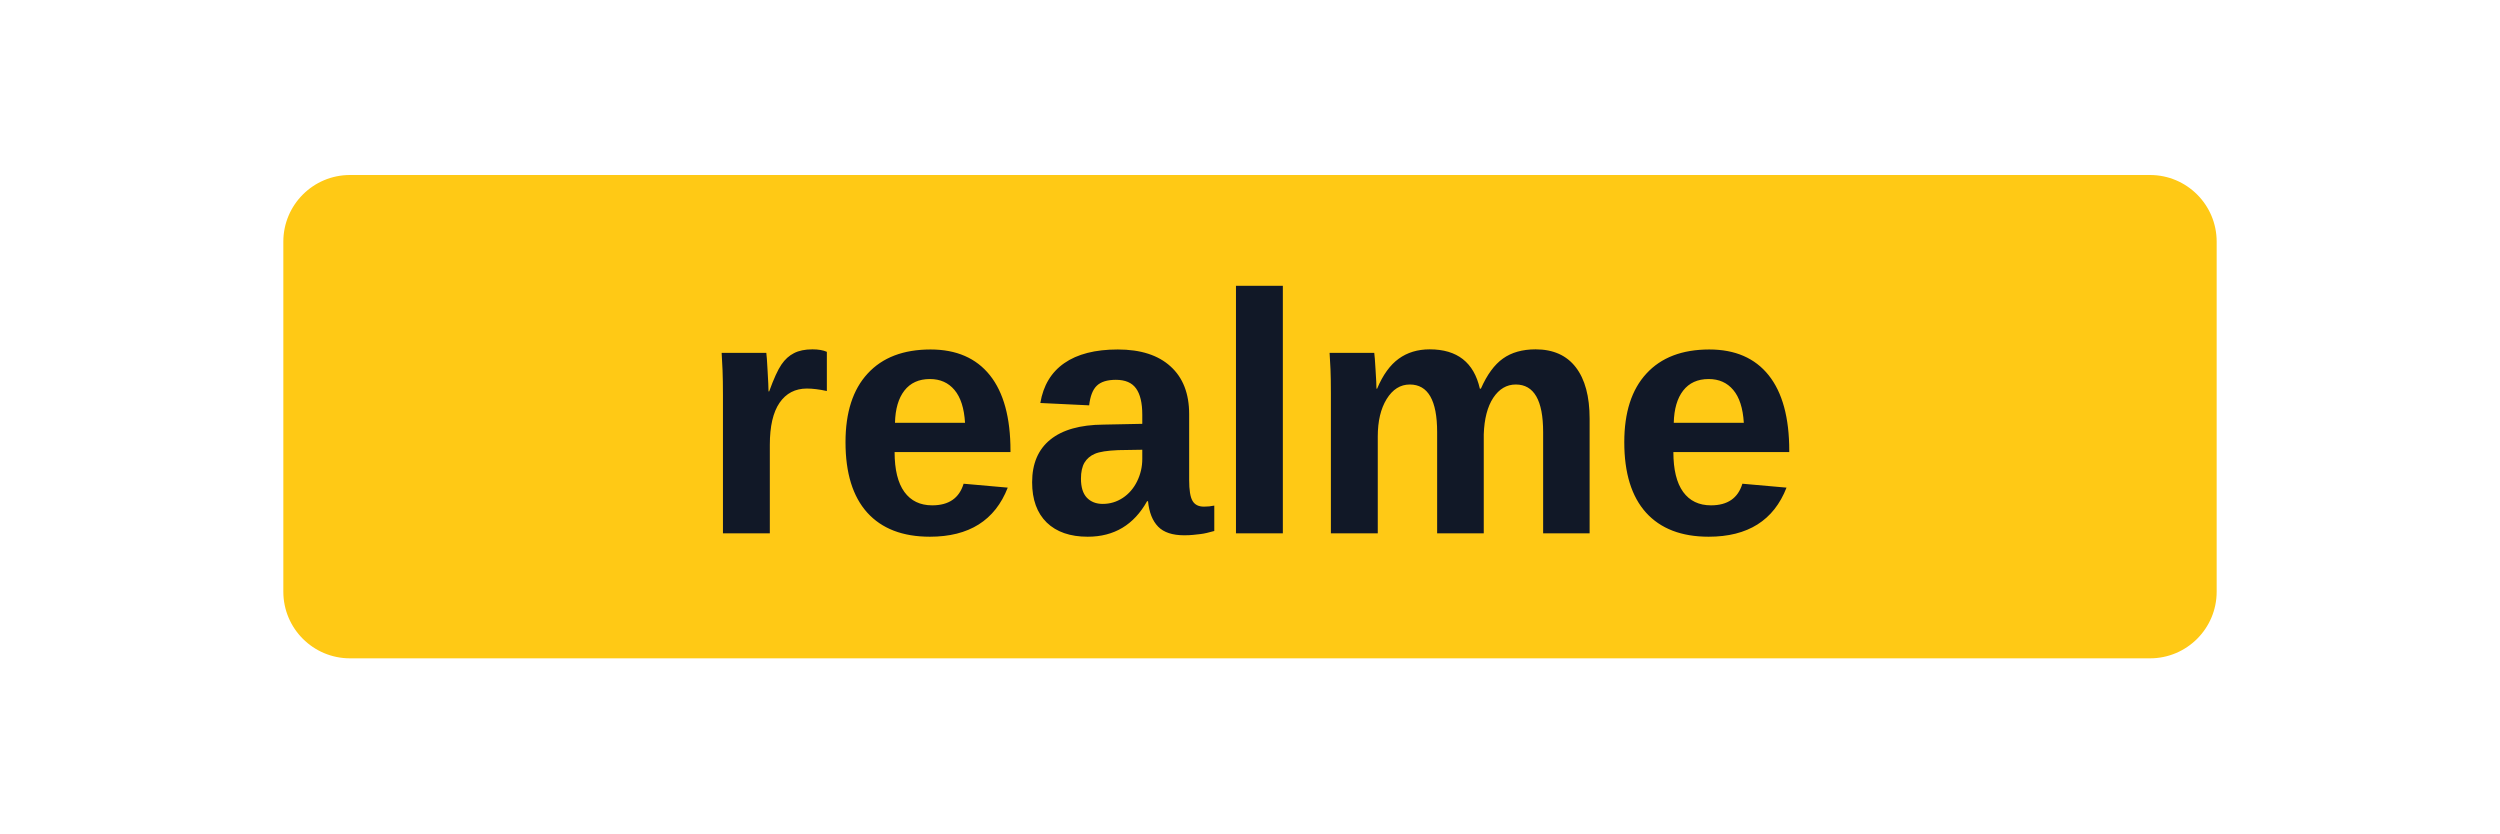
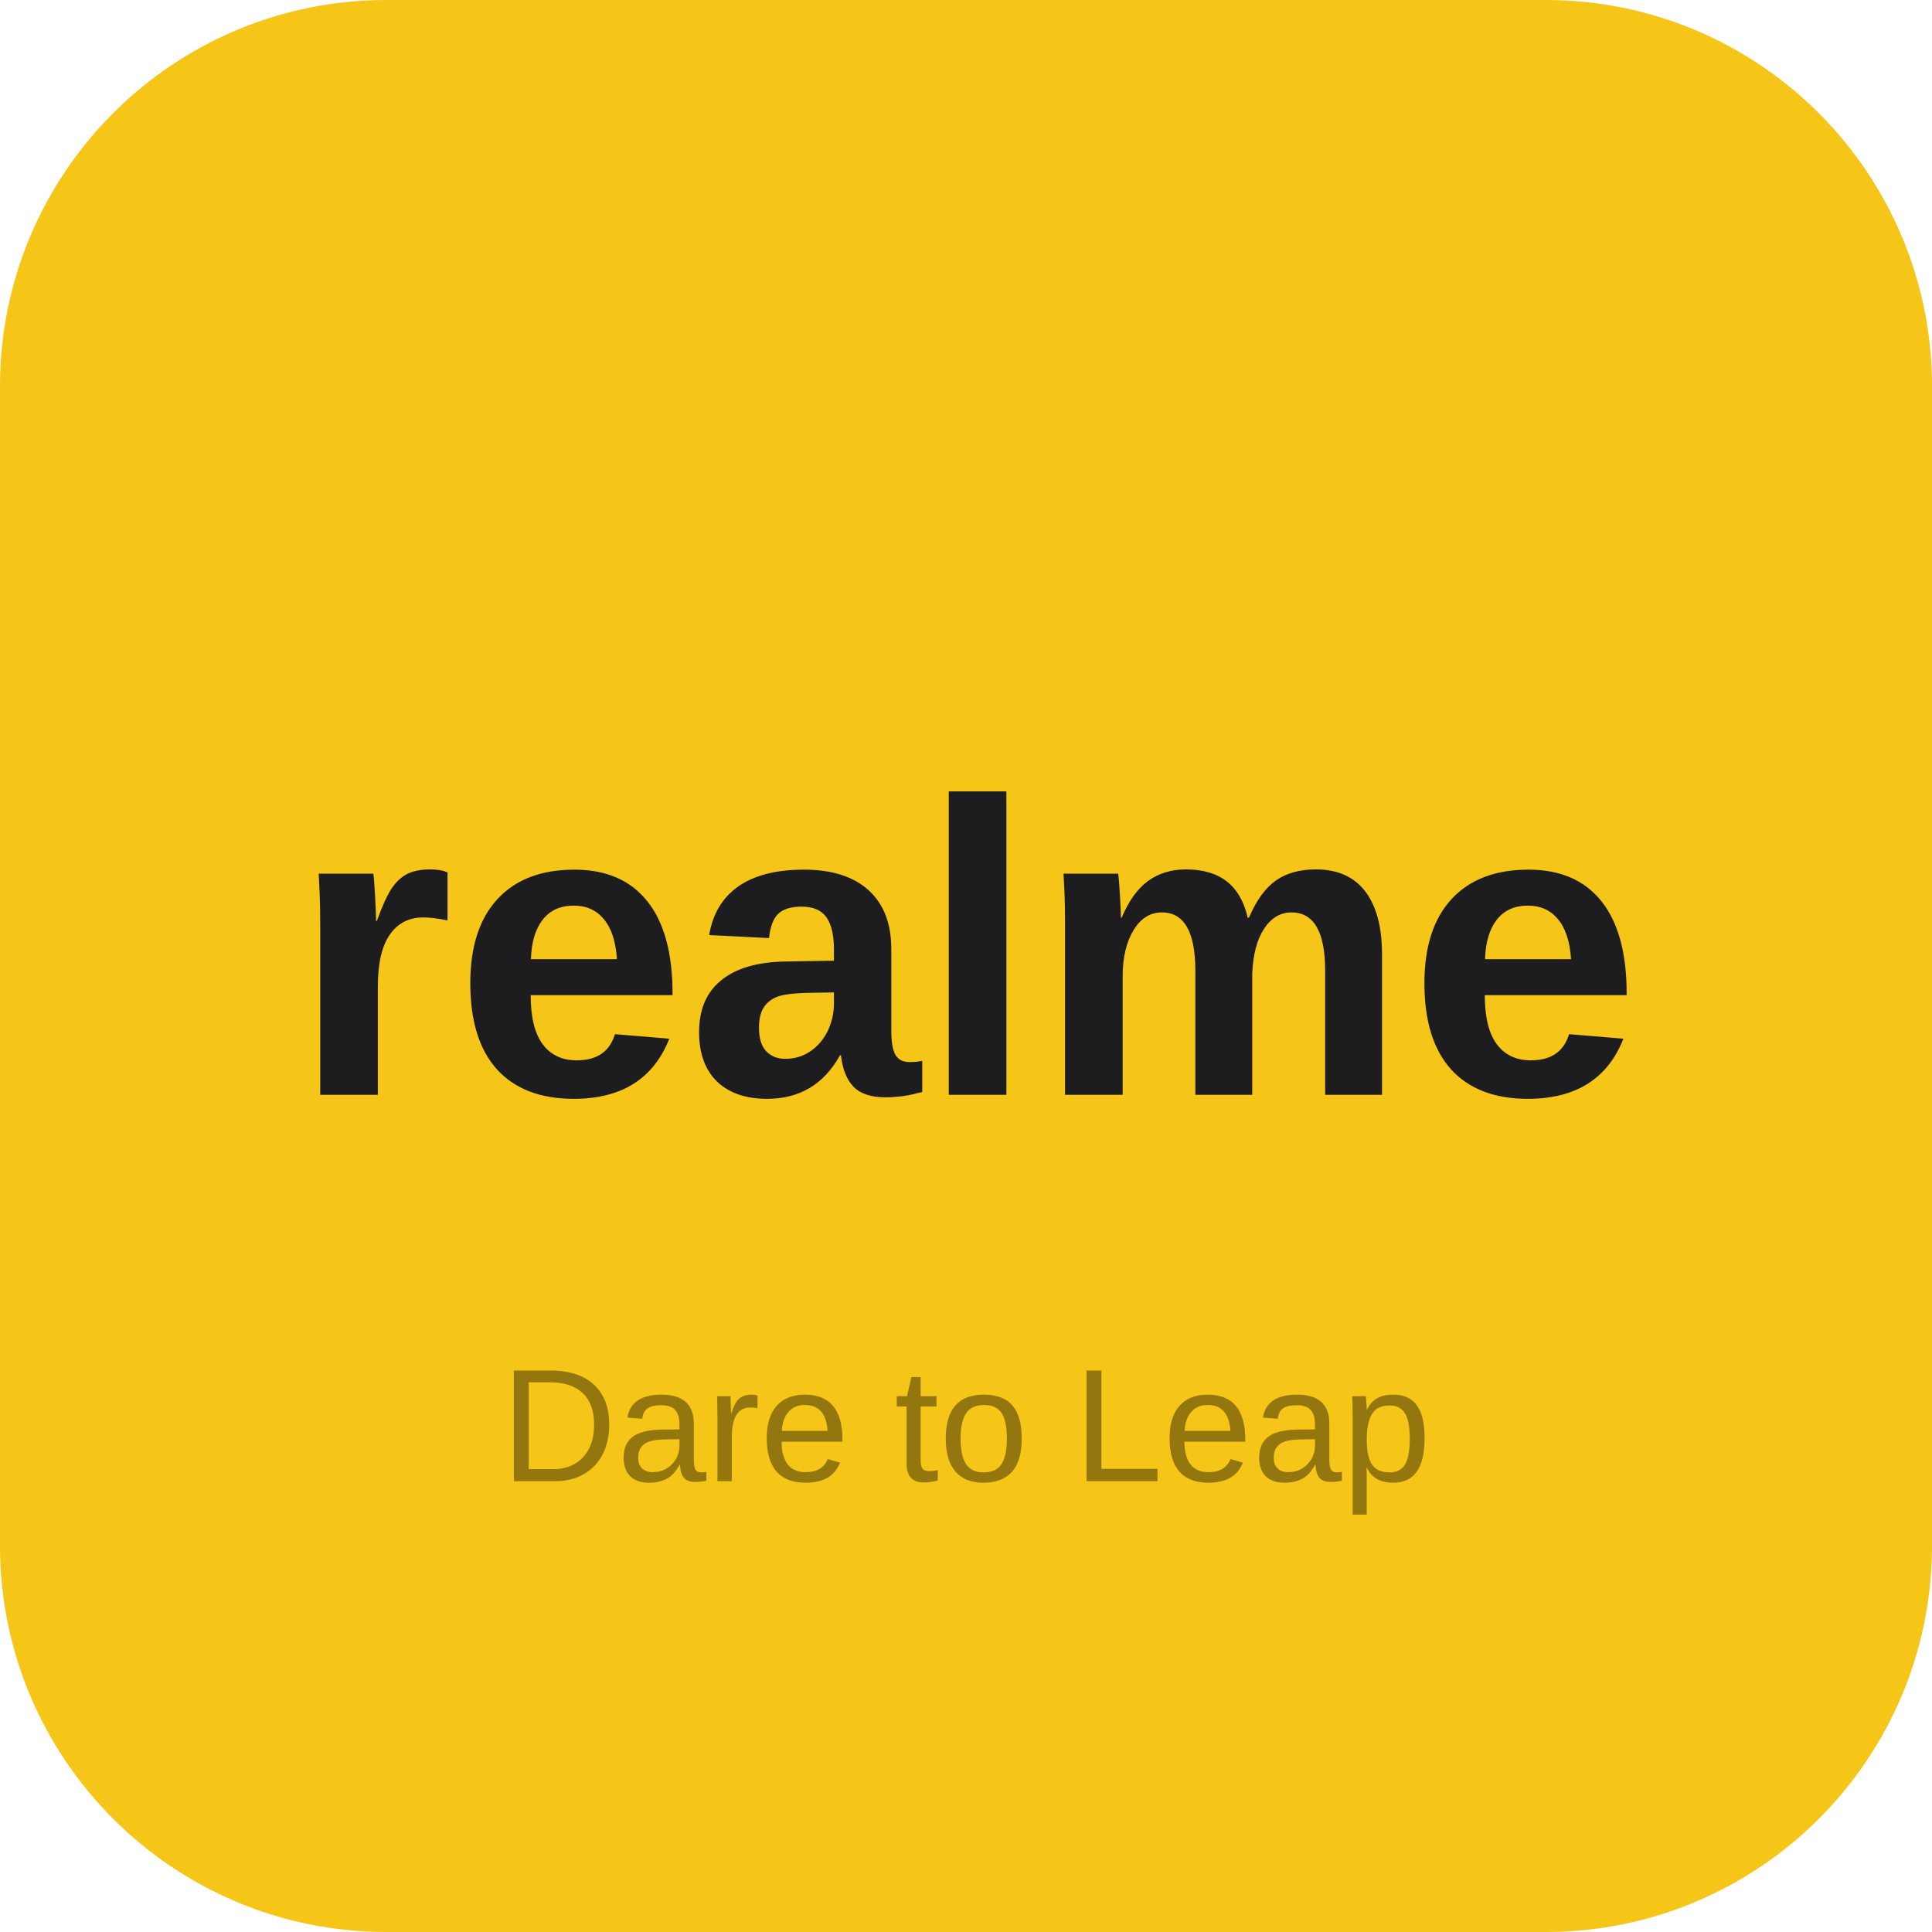
- <svg xmlns="http://www.w3.org/2000/svg" viewBox="0 0 300 100" role="img" aria-label="realme logo">
-   <rect x="34" y="21" width="232" height="58" rx="8" fill="#FFC915" />
-   <text x="150" y="64" text-anchor="middle" font-family="Arial,Helvetica,sans-serif" font-weight="900" font-size="41" fill="#111827">realme</text>
+ <svg xmlns="http://www.w3.org/2000/svg" viewBox="0 0 120 120" fill="none">
+   <rect width="120" height="120" rx="24" fill="#F5C518" />
+   <text x="60" y="68" text-anchor="middle" font-family="Arial, Helvetica, sans-serif" font-weight="900" font-size="26" fill="#1D1D1F">realme</text>
+   <text x="60" y="92" text-anchor="middle" font-family="Arial, Helvetica, sans-serif" font-weight="500" font-size="10" fill="rgba(0,0,0,0.4)"> Dare to Leap</text>
</svg>
